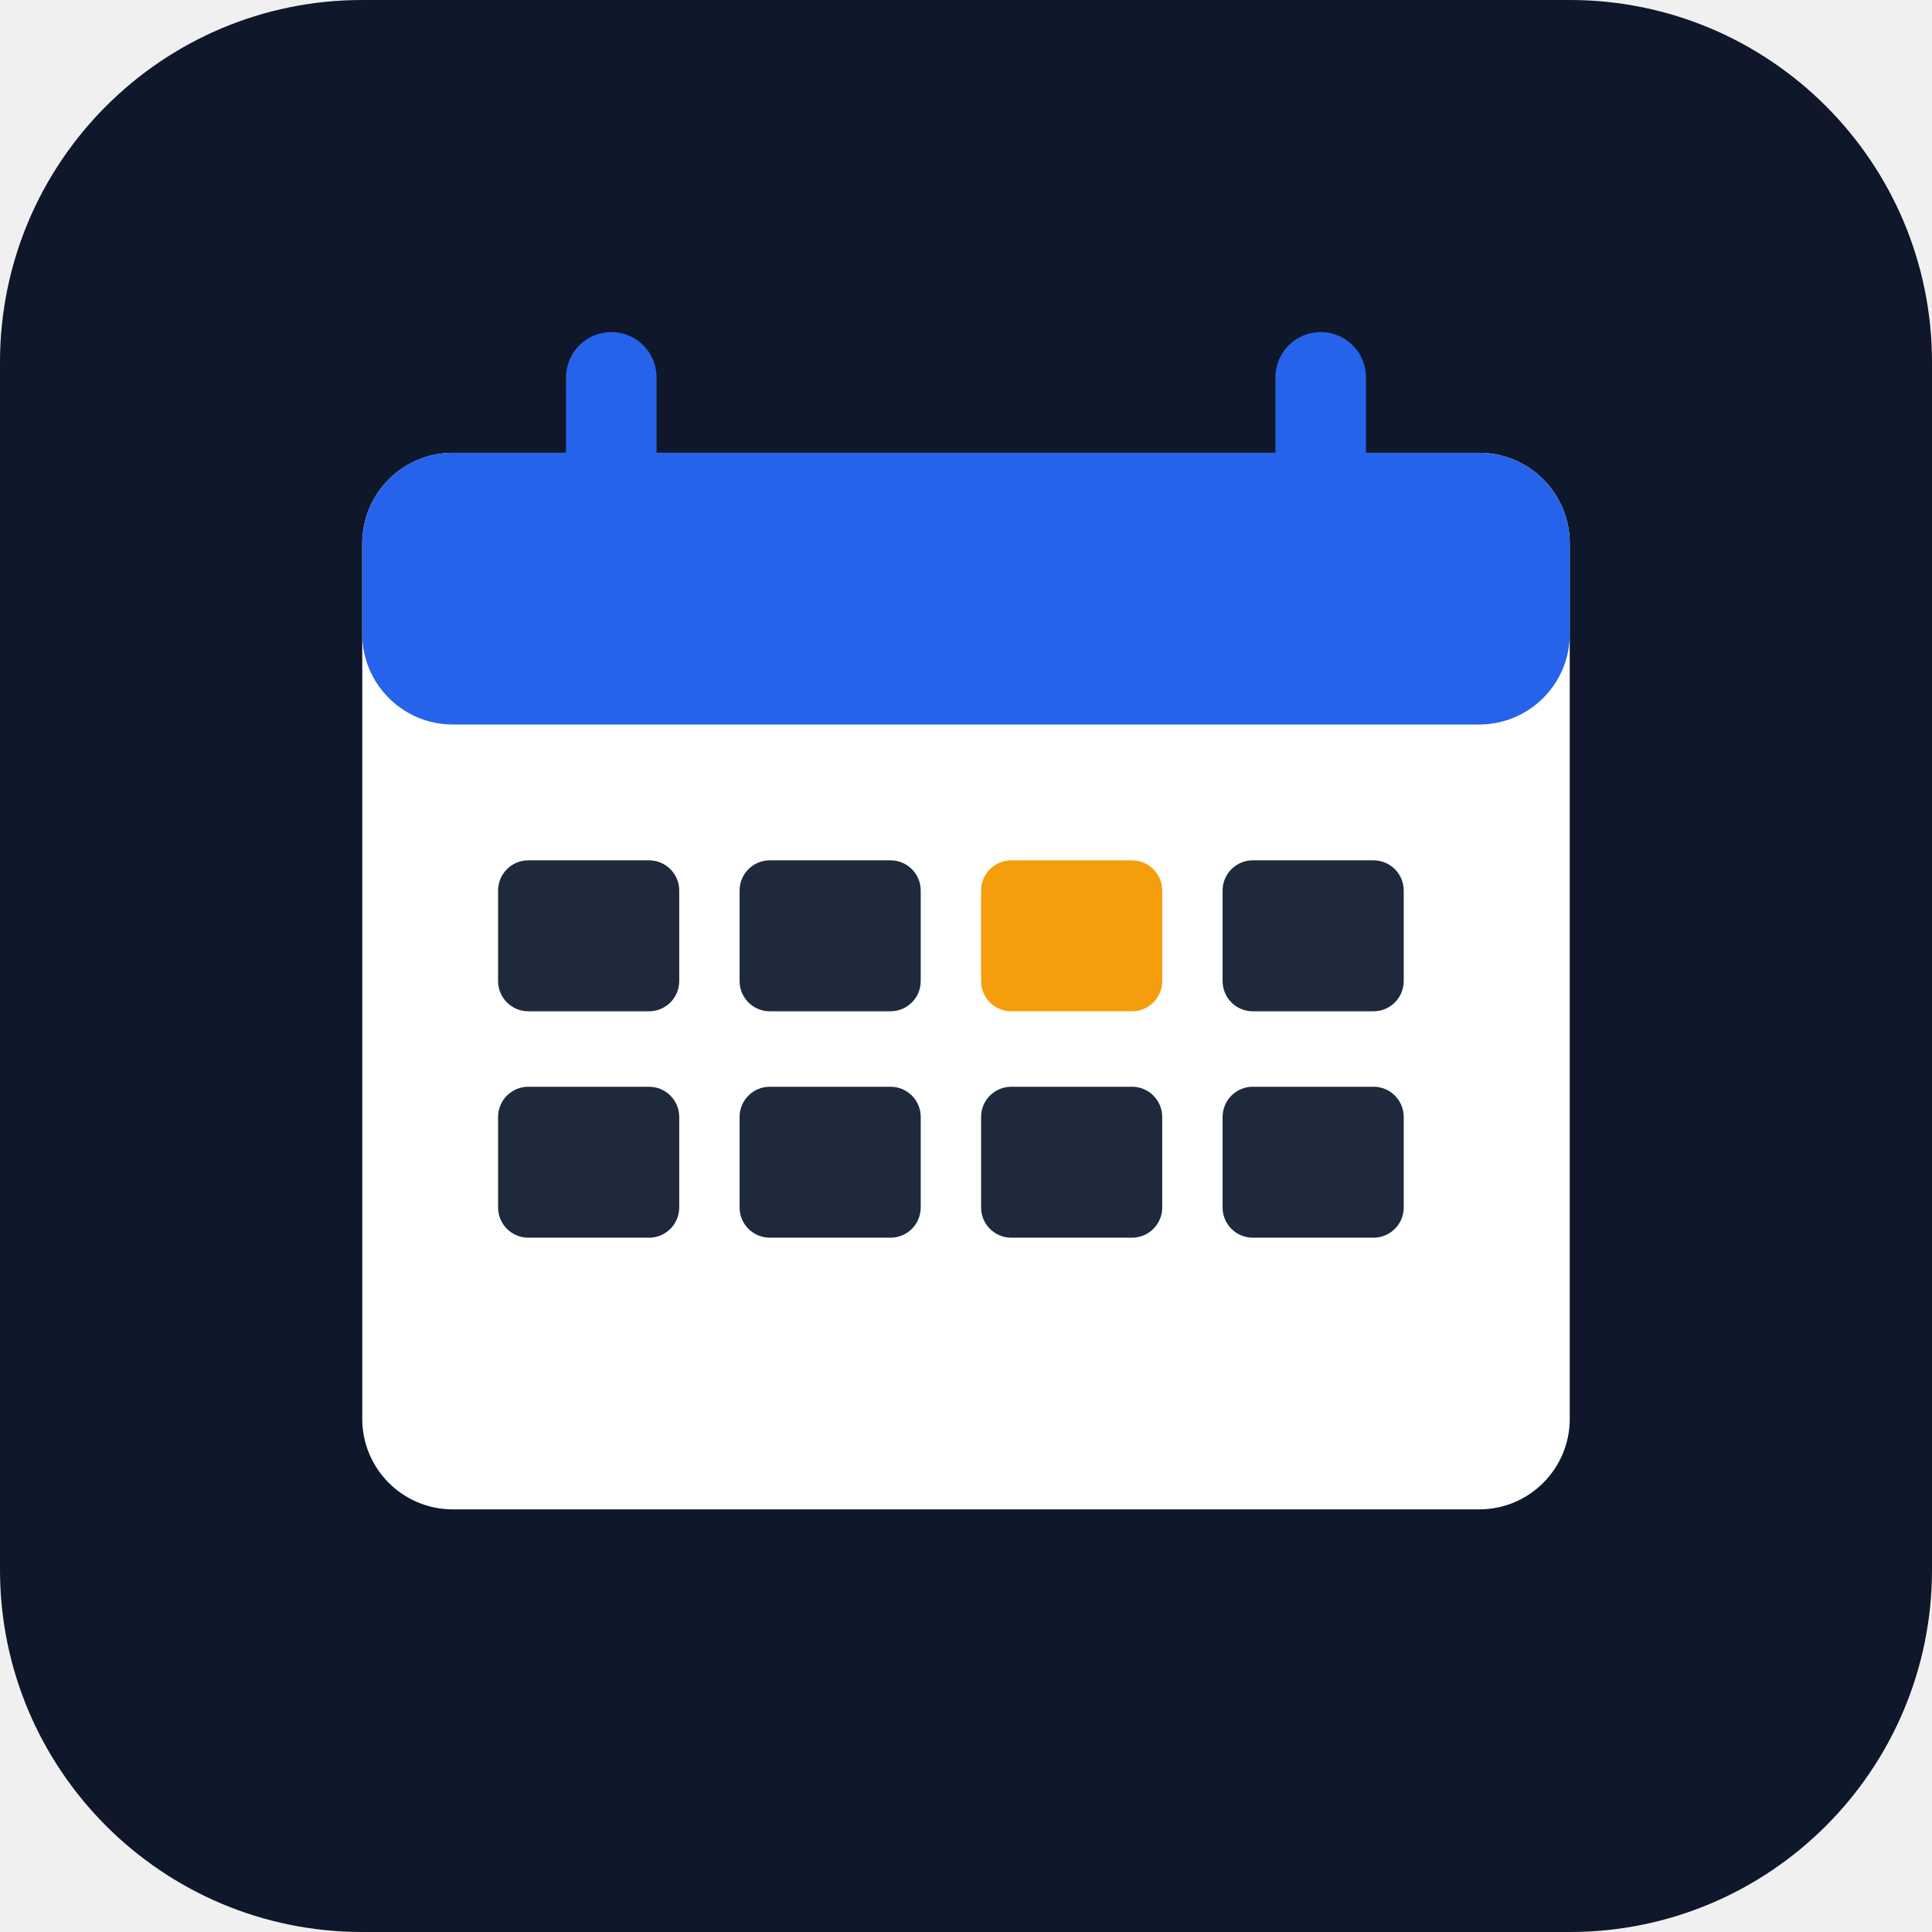
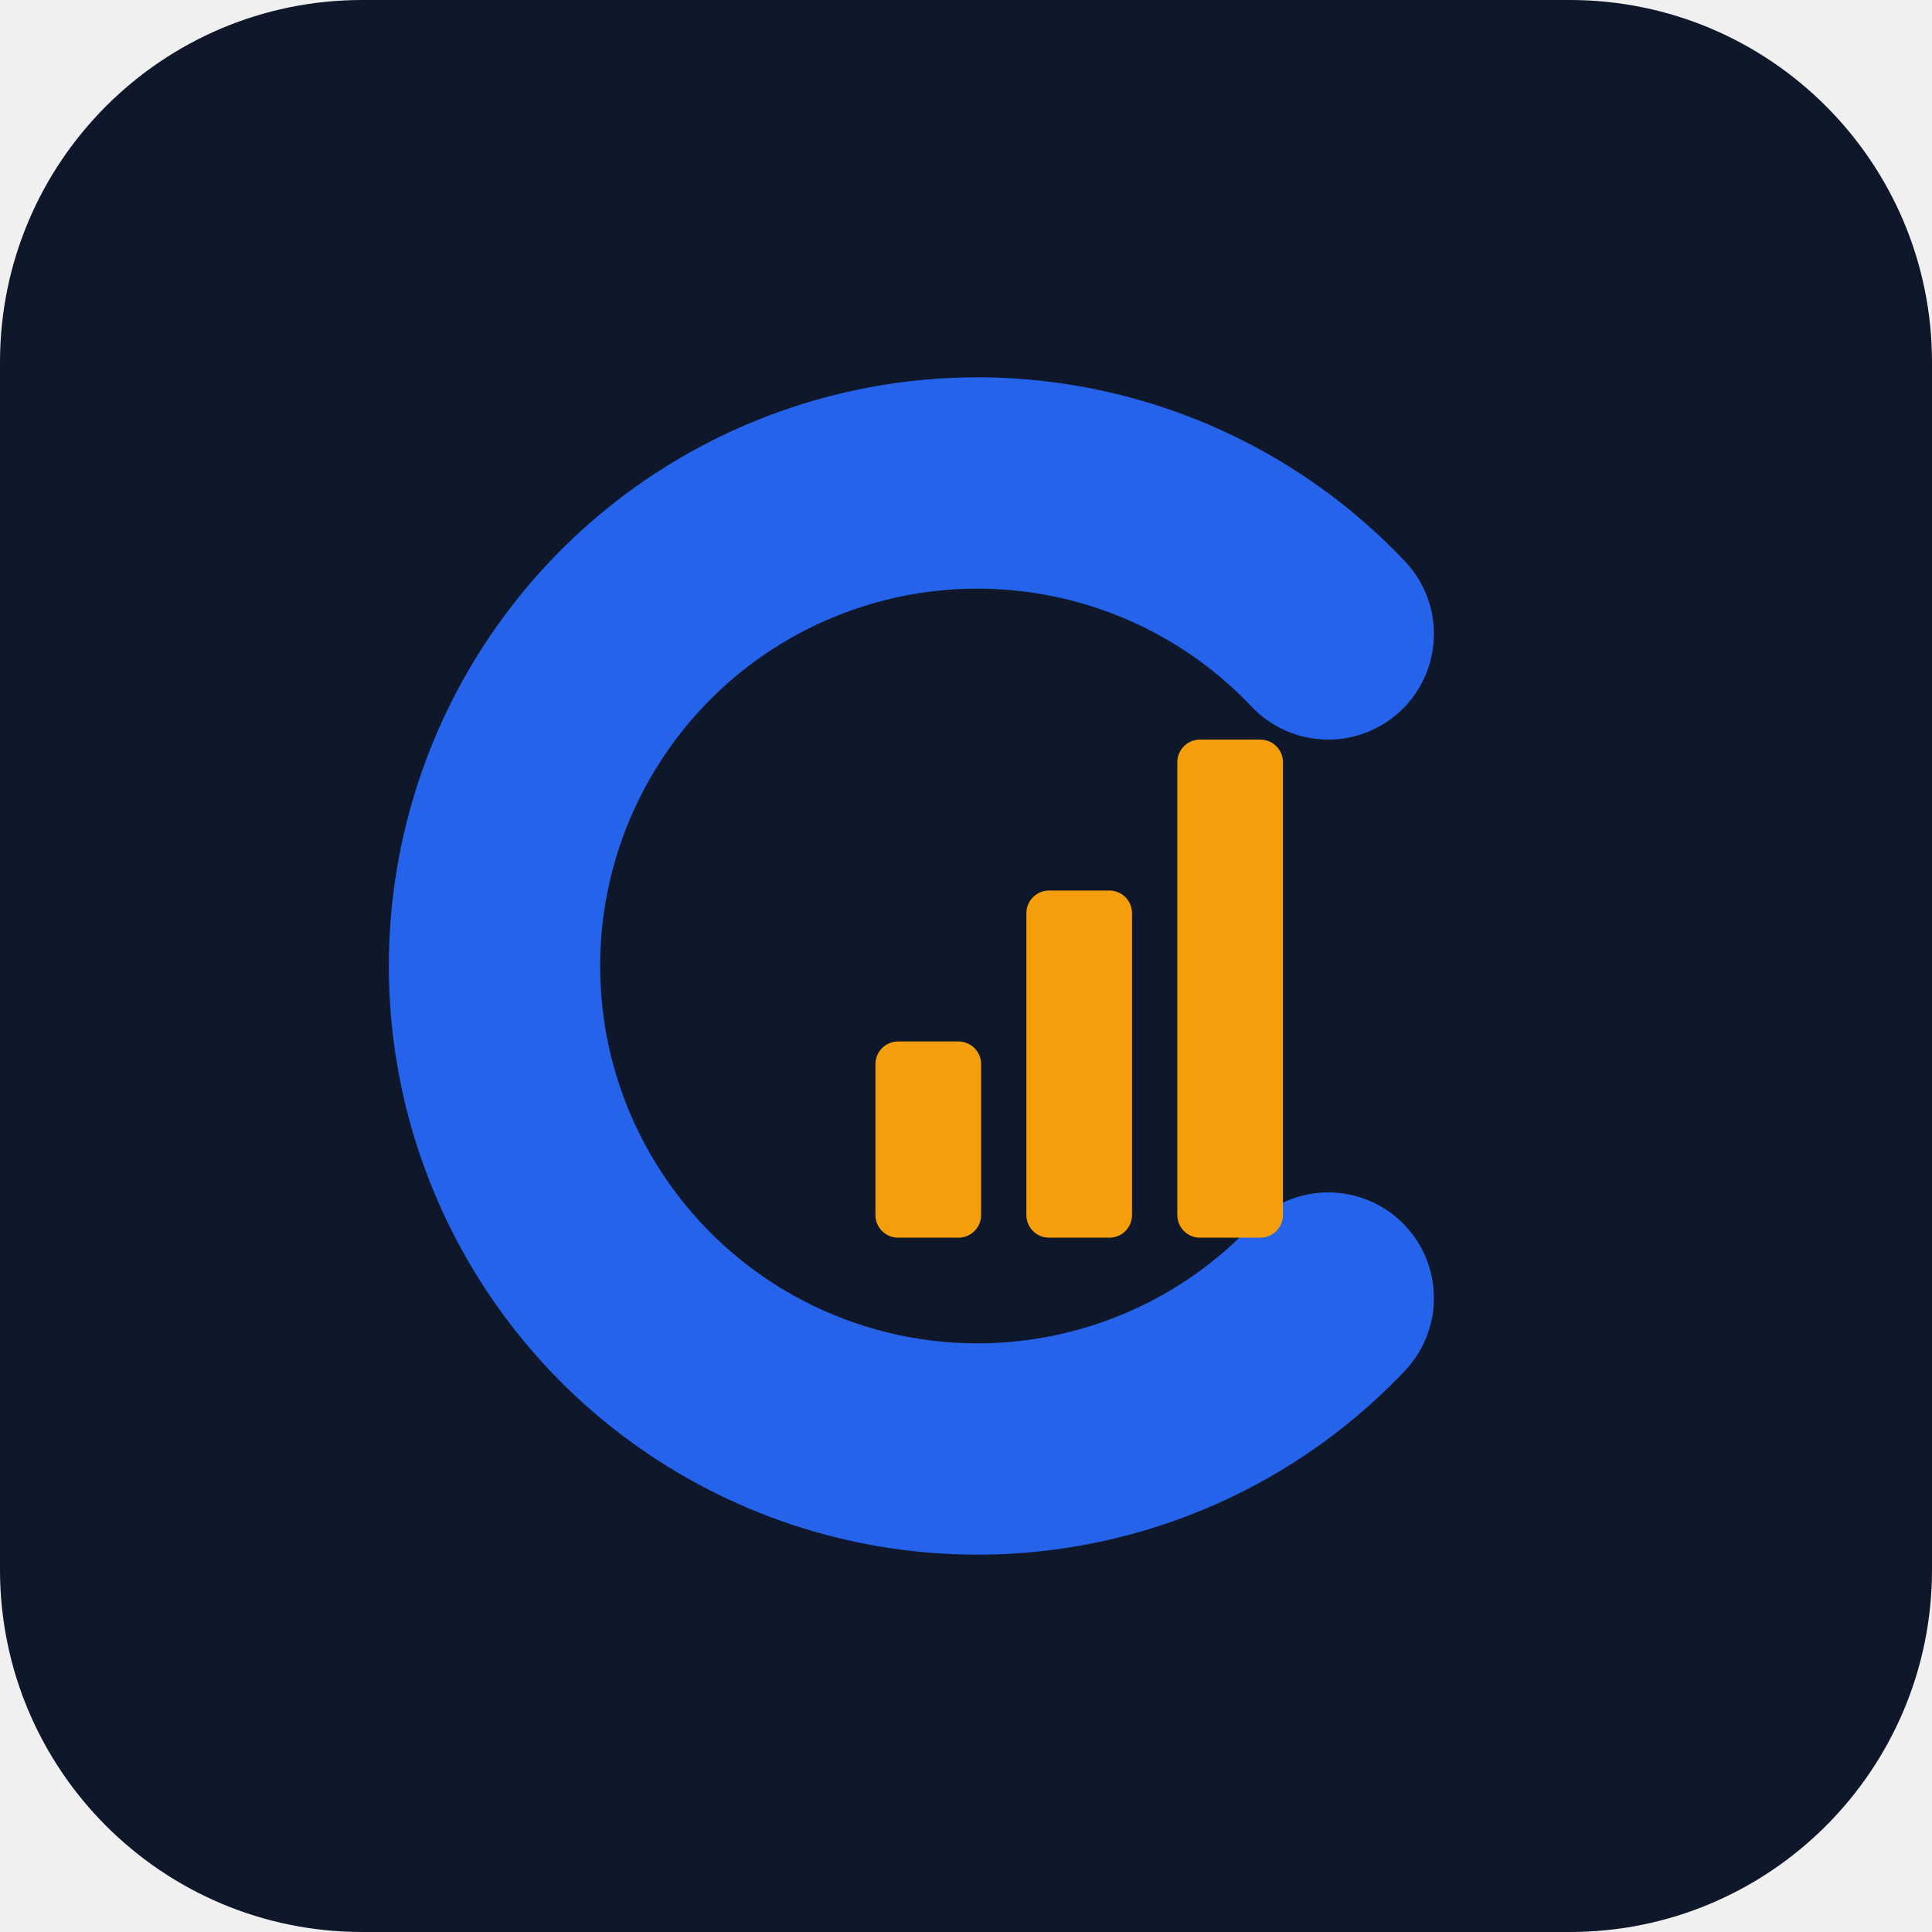
<svg xmlns="http://www.w3.org/2000/svg" viewBox="0 0 512 512">
  <rect width="512" height="512" rx="96" fill="#0f172a" />
-   <rect x="96" y="120" width="320" height="280" rx="24" fill="#ffffff" />
-   <rect x="96" y="120" width="320" height="72" rx="24" fill="#2563eb" />
-   <rect x="150" y="88" width="24" height="64" rx="12" fill="#2563eb" />
-   <rect x="338" y="88" width="24" height="64" rx="12" fill="#2563eb" />
-   <g fill="#1e293b">
-     <rect x="132" y="228" width="48" height="40" rx="8" />
-     <rect x="196" y="228" width="48" height="40" rx="8" />
-     <rect x="260" y="228" width="48" height="40" rx="8" fill="#f59e0b" />
-     <rect x="324" y="228" width="48" height="40" rx="8" />
-     <rect x="132" y="288" width="48" height="40" rx="8" />
-     <rect x="196" y="288" width="48" height="40" rx="8" />
-     <rect x="260" y="288" width="48" height="40" rx="8" />
-     <rect x="324" y="288" width="48" height="40" rx="8" />
+   <path d="M352 168a128 128 0 1 0 0 176" fill="none" stroke="#2563eb" stroke-width="56" stroke-linecap="round" />
+   <g fill="#f59e0b">
+     <rect x="232" y="276" width="28" height="52" rx="6" />
+     <rect x="272" y="236" width="28" height="92" rx="6" />
+     <rect x="312" y="196" width="28" height="132" rx="6" />
  </g>
</svg>
